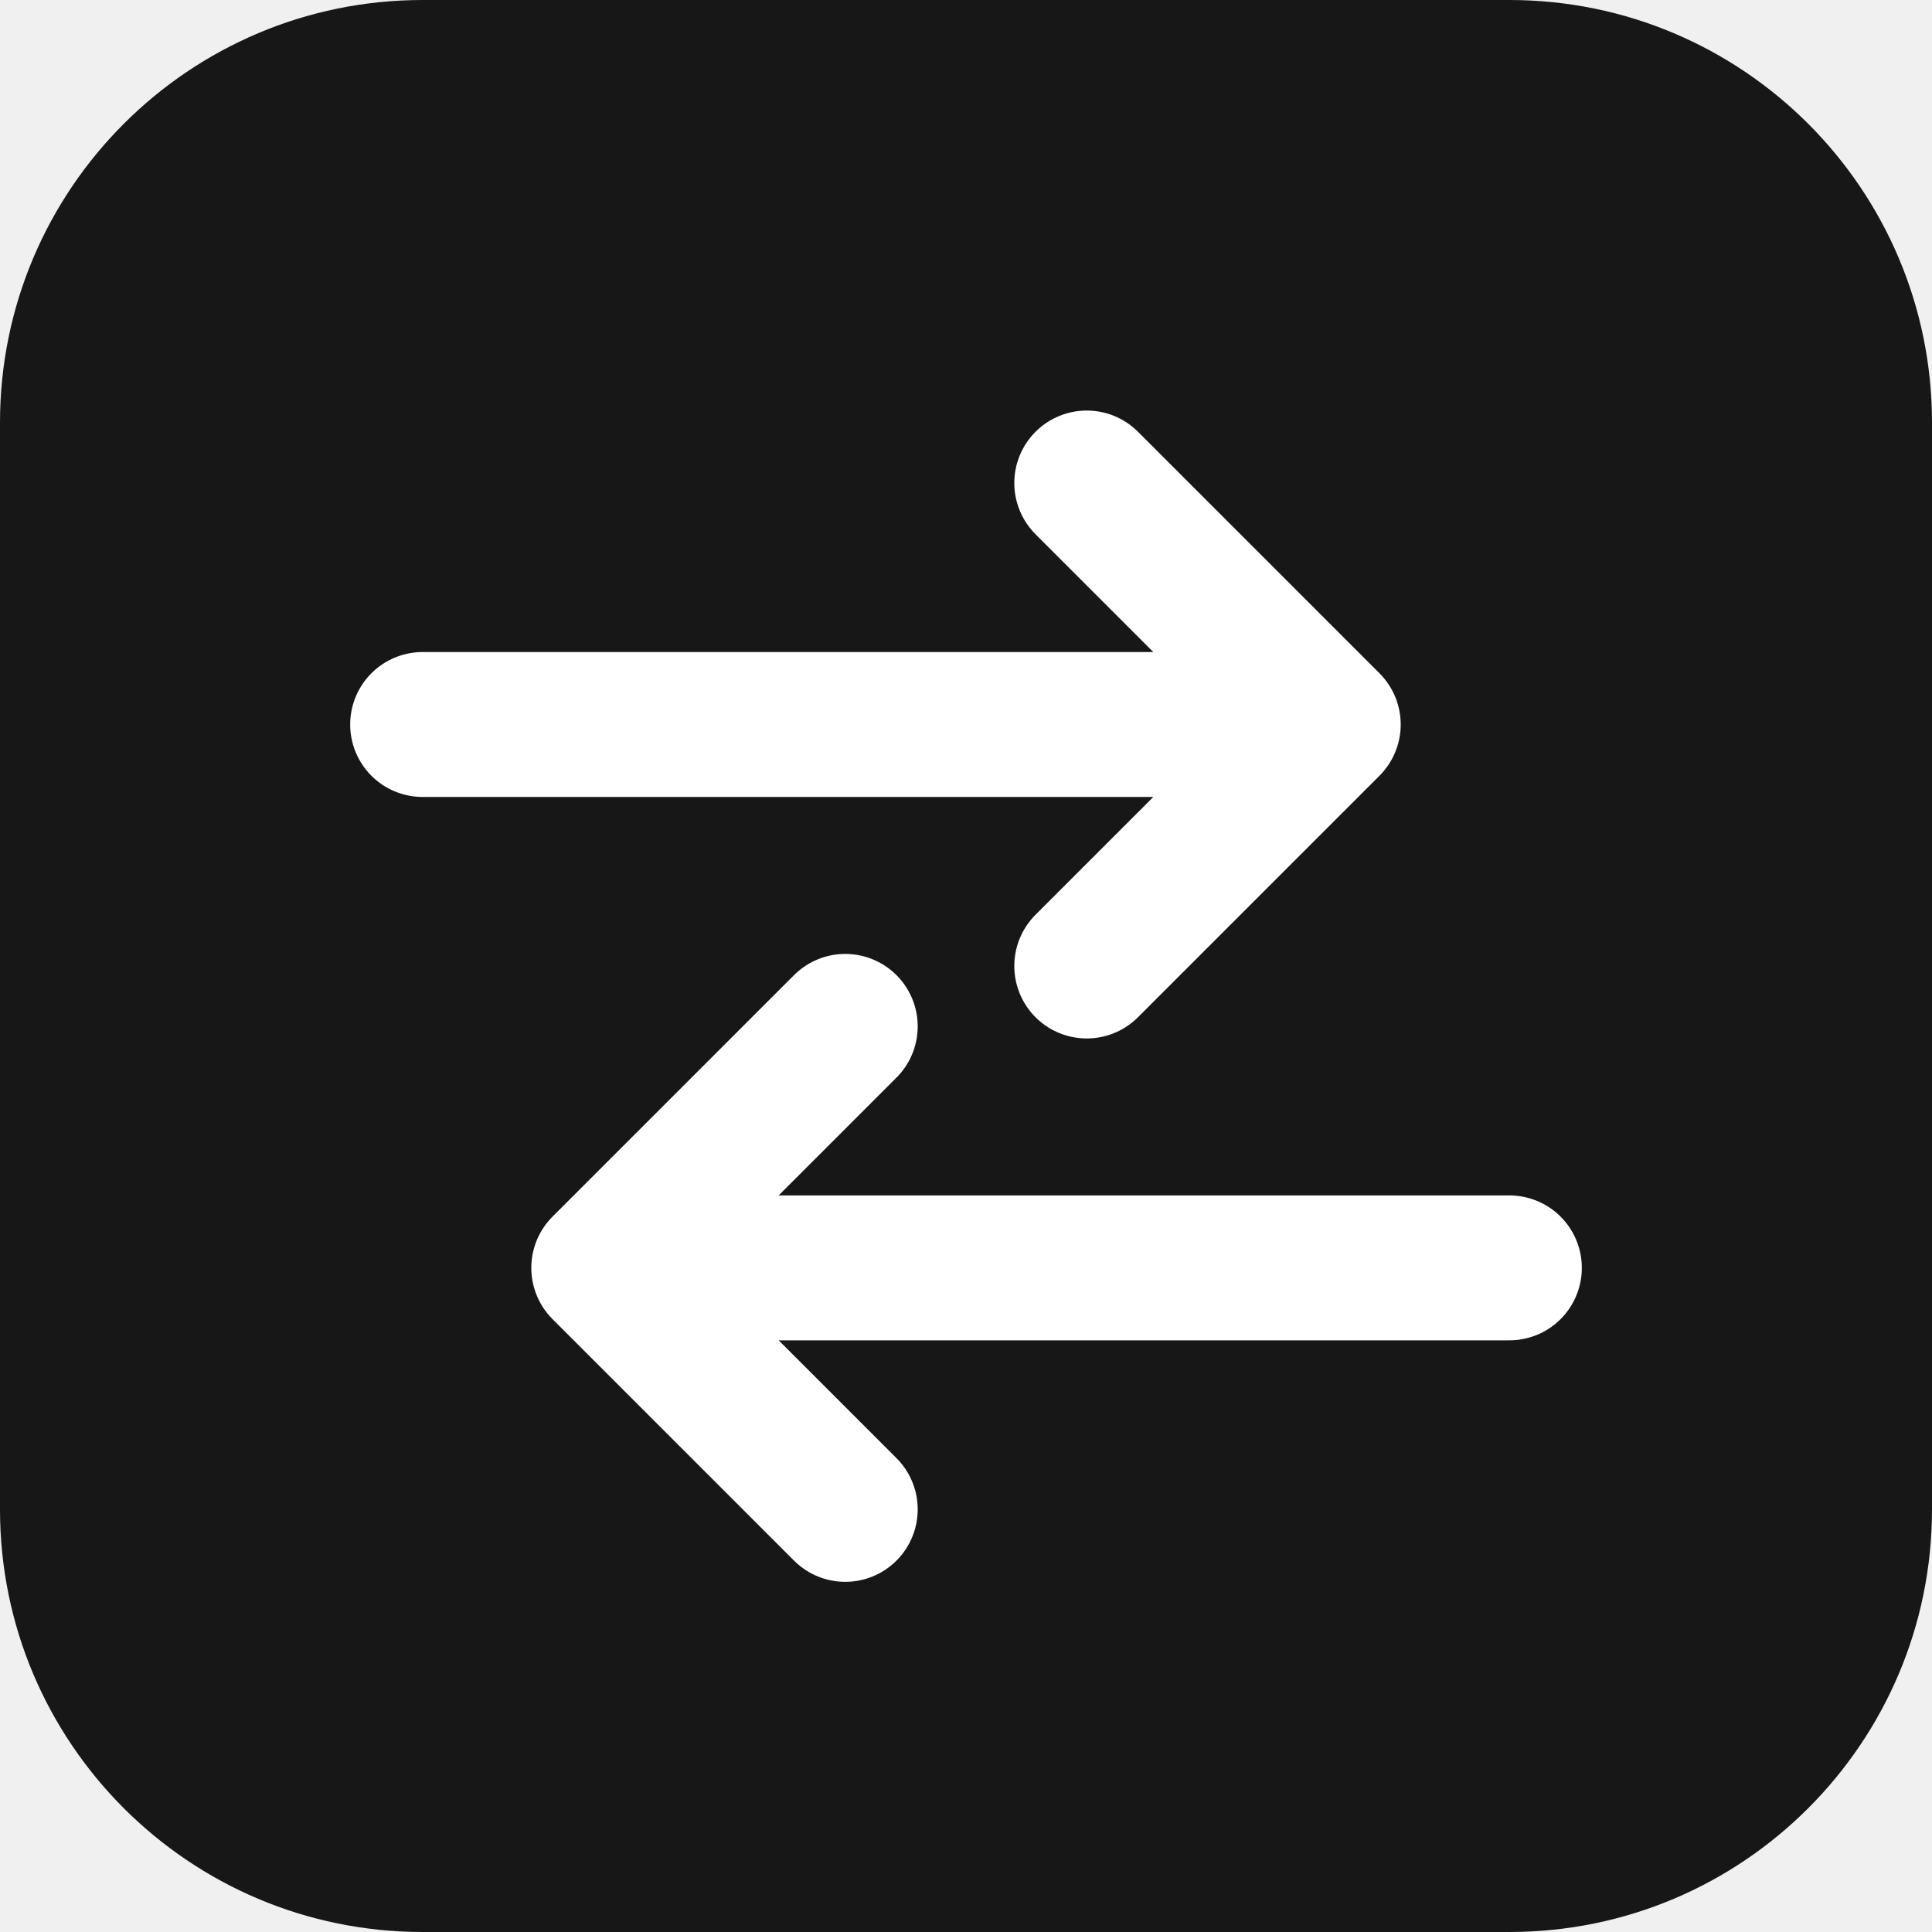
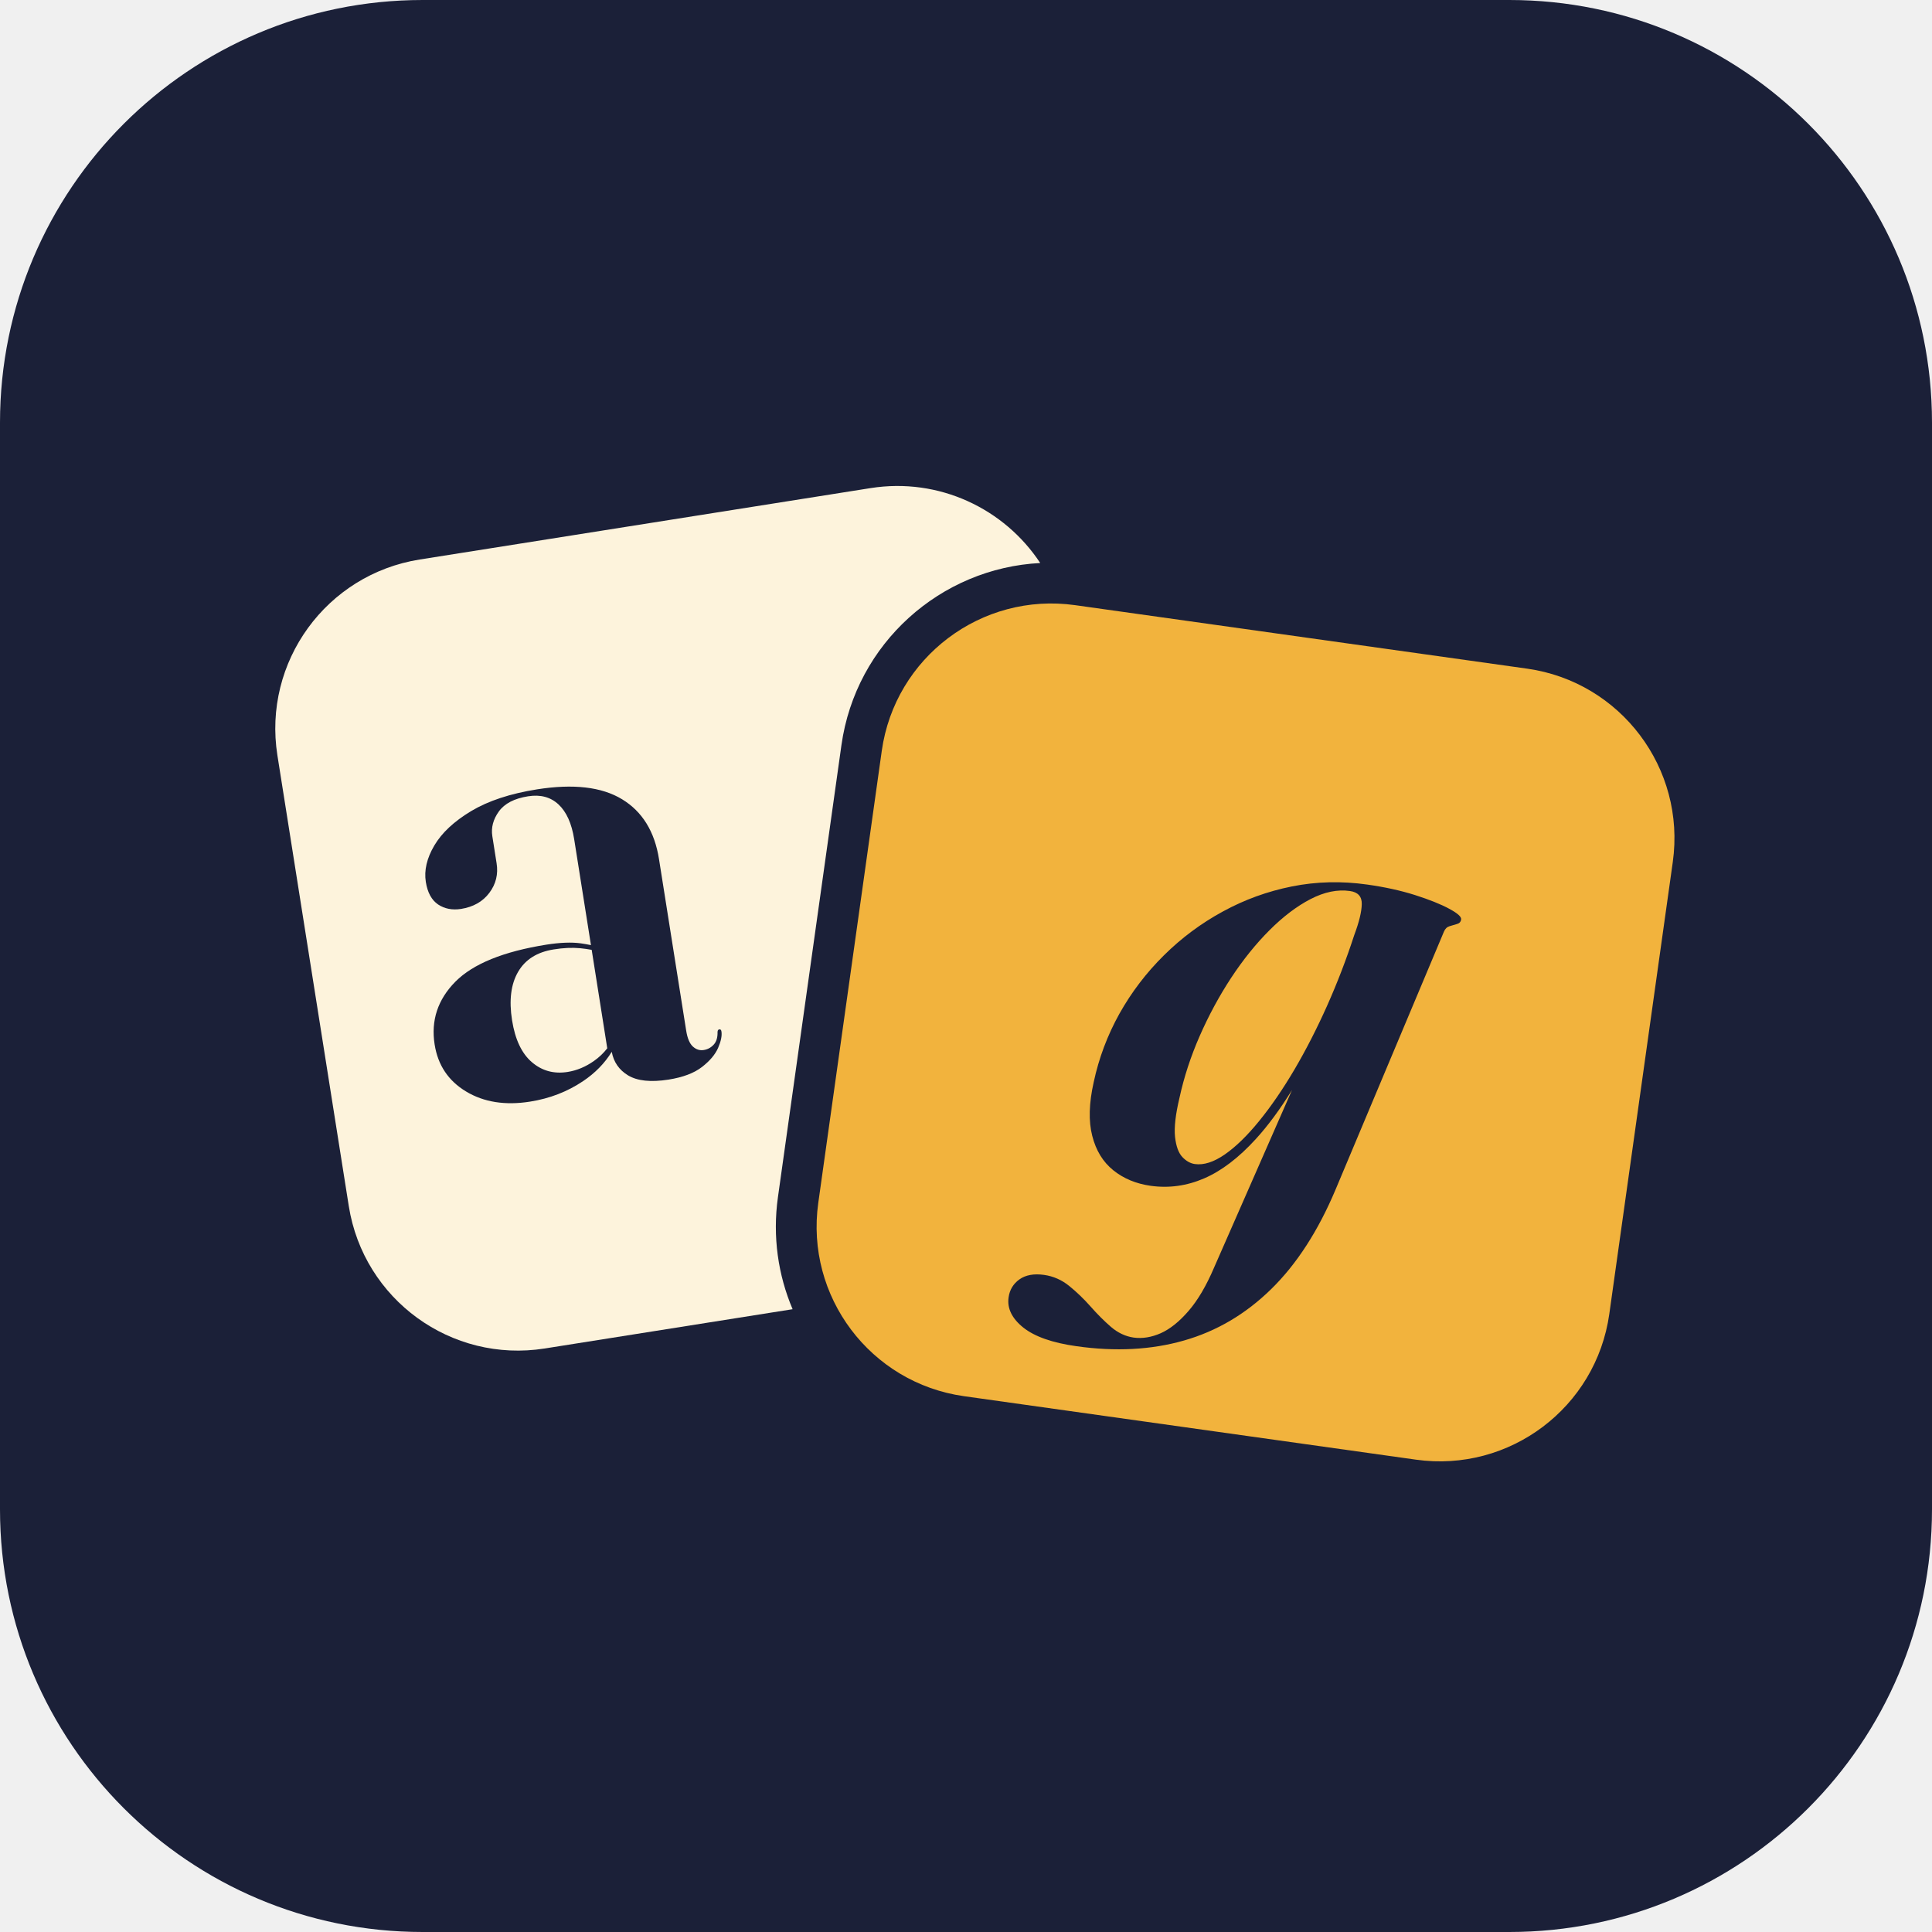
- <svg xmlns="http://www.w3.org/2000/svg" viewBox="0 0 32 32">
-   <rect width="32" height="32" rx="7" fill="#171717" />
-   <g fill="none" stroke="#fff" stroke-width="2.4" stroke-linecap="round" stroke-linejoin="round">
-     <path d="M7 12h15m0 0-4-4m4 4-4 4M25 21H10m0 0 4-4m-4 4 4 4" />
+ <svg xmlns="http://www.w3.org/2000/svg" viewBox="0 0 64 64" width="64" height="64" role="img" aria-label="anagramGenerator favicon">
+   <rect width="64" height="64" rx="14" fill="#1B2038" />
+   <g transform="translate(10.21 12.87) scale(0.27)">
+     <path d="M13.68 20.98 68.99 12.22C77.39 10.89 85.42 14.74 89.81 21.41C77.62 22.03 67.18 31.22 65.42 43.76L57.63 99.21C56.95 104.05 57.65 108.77 59.43 112.96L29.01 117.78C17.55 119.59 6.8 111.78 4.98 100.32L-3.78 45.01C-5.59 33.55 2.22 22.8 13.68 20.98ZM15.51 80.48Q16.11 84.29 19.37 86.25Q22.64 88.22 27.23 87.49Q30.83 86.92 33.72 84.98Q35.94 83.49 37.24 81.38Q37.59 83.27 39.24 84.27Q40.95 85.3 44.21 84.79Q46.85 84.37 48.3 83.25Q49.75 82.13 50.29 80.9Q50.82 79.67 50.7 78.89Q50.67 78.72 50.61 78.67Q50.54 78.61 50.42 78.63Q50.35 78.64 50.29 78.71Q50.23 78.78 50.22 78.94Q50.25 79.97 49.74 80.51Q49.24 81.05 48.53 81.16Q47.79 81.28 47.19 80.73Q46.59 80.18 46.37 78.76L43.04 57.75Q42.24 52.66 38.5 50.39Q34.76 48.12 28.07 49.18Q23.15 49.96 20 51.84Q16.85 53.73 15.47 56.07Q14.09 58.41 14.43 60.54Q14.74 62.49 15.93 63.3Q17.13 64.1 18.75 63.85Q21.01 63.49 22.22 61.88Q23.44 60.26 23.11 58.23L22.59 54.93Q22.34 53.35 23.39 51.89Q24.44 50.43 26.98 50.03Q29.25 49.67 30.71 51.03Q32.17 52.39 32.63 55.29L34.69 68.29Q34.07 68.16 33.43 68.07Q31.74 67.84 29.24 68.23Q21.32 69.49 18.06 72.77Q14.81 76.06 15.51 80.48ZM36.69 80.95Q36 81.84 35.06 82.5Q33.53 83.58 31.83 83.85Q29.3 84.25 27.44 82.65Q25.57 81.05 25.01 77.51Q24.43 73.84 25.75 71.57Q27.07 69.3 30.11 68.82Q31.89 68.53 33.37 68.67Q34.08 68.74 34.78 68.87Z" fill="#FDF3DC" />
+     <path d="M94.09 26.58 149.55 34.37C161.03 35.99 169.03 46.61 167.42 58.09L159.63 113.55C158.01 125.03 147.39 133.03 135.91 131.42L80.45 123.63C68.97 122.01 60.97 111.39 62.58 99.91L70.37 44.45C71.99 32.97 82.61 24.97 94.09 26.58ZM126.05 98.27 139.34 66.64Q139.56 66.11 140.03 65.97Q140.5 65.82 140.94 65.7Q141.39 65.58 141.45 65.14Q141.53 64.65 139.97 63.82Q138.41 62.98 135.77 62.14Q133.14 61.31 129.93 60.86Q125.19 60.19 120.69 61.09Q116.19 61.99 112.21 64.17Q108.22 66.34 104.99 69.54Q101.75 72.74 99.53 76.7Q97.32 80.67 96.37 85.11Q95.5 88.98 96.19 91.68Q96.87 94.38 98.77 95.91Q100.67 97.44 103.36 97.82Q106.72 98.29 109.92 96.91Q113.12 95.53 116.27 92.07Q118.49 89.64 120.7 86.07L111.15 107.83Q109.71 111.21 108.01 113.17Q106.32 115.13 104.61 115.9Q102.89 116.66 101.27 116.44Q99.76 116.22 98.49 115.13Q97.22 114.03 95.98 112.62Q94.74 111.22 93.37 110.11Q91.99 108.99 90.28 108.75Q88.4 108.49 87.26 109.3Q86.12 110.12 85.93 111.51Q85.64 113.53 87.73 115.21Q89.83 116.88 94.26 117.5Q101.45 118.52 107.45 116.8Q113.45 115.09 118.14 110.5Q122.84 105.9 126.05 98.27ZM106.89 87.05Q107.72 83.22 109.38 79.43Q111.04 75.65 113.23 72.31Q115.43 68.97 117.94 66.46Q120.45 63.95 122.98 62.64Q125.52 61.33 127.8 61.65Q129.3 61.86 129.26 63.27Q129.23 64.68 128.34 67.05Q126.9 71.48 125.02 75.7Q123.14 79.91 121.01 83.54Q118.87 87.17 116.68 89.86Q114.49 92.56 112.46 93.97Q110.42 95.38 108.78 95.15Q107.95 95.03 107.25 94.29Q106.54 93.54 106.35 91.81Q106.17 90.08 106.89 87.05Z" fill="#F2B33D" />
  </g>
</svg>
